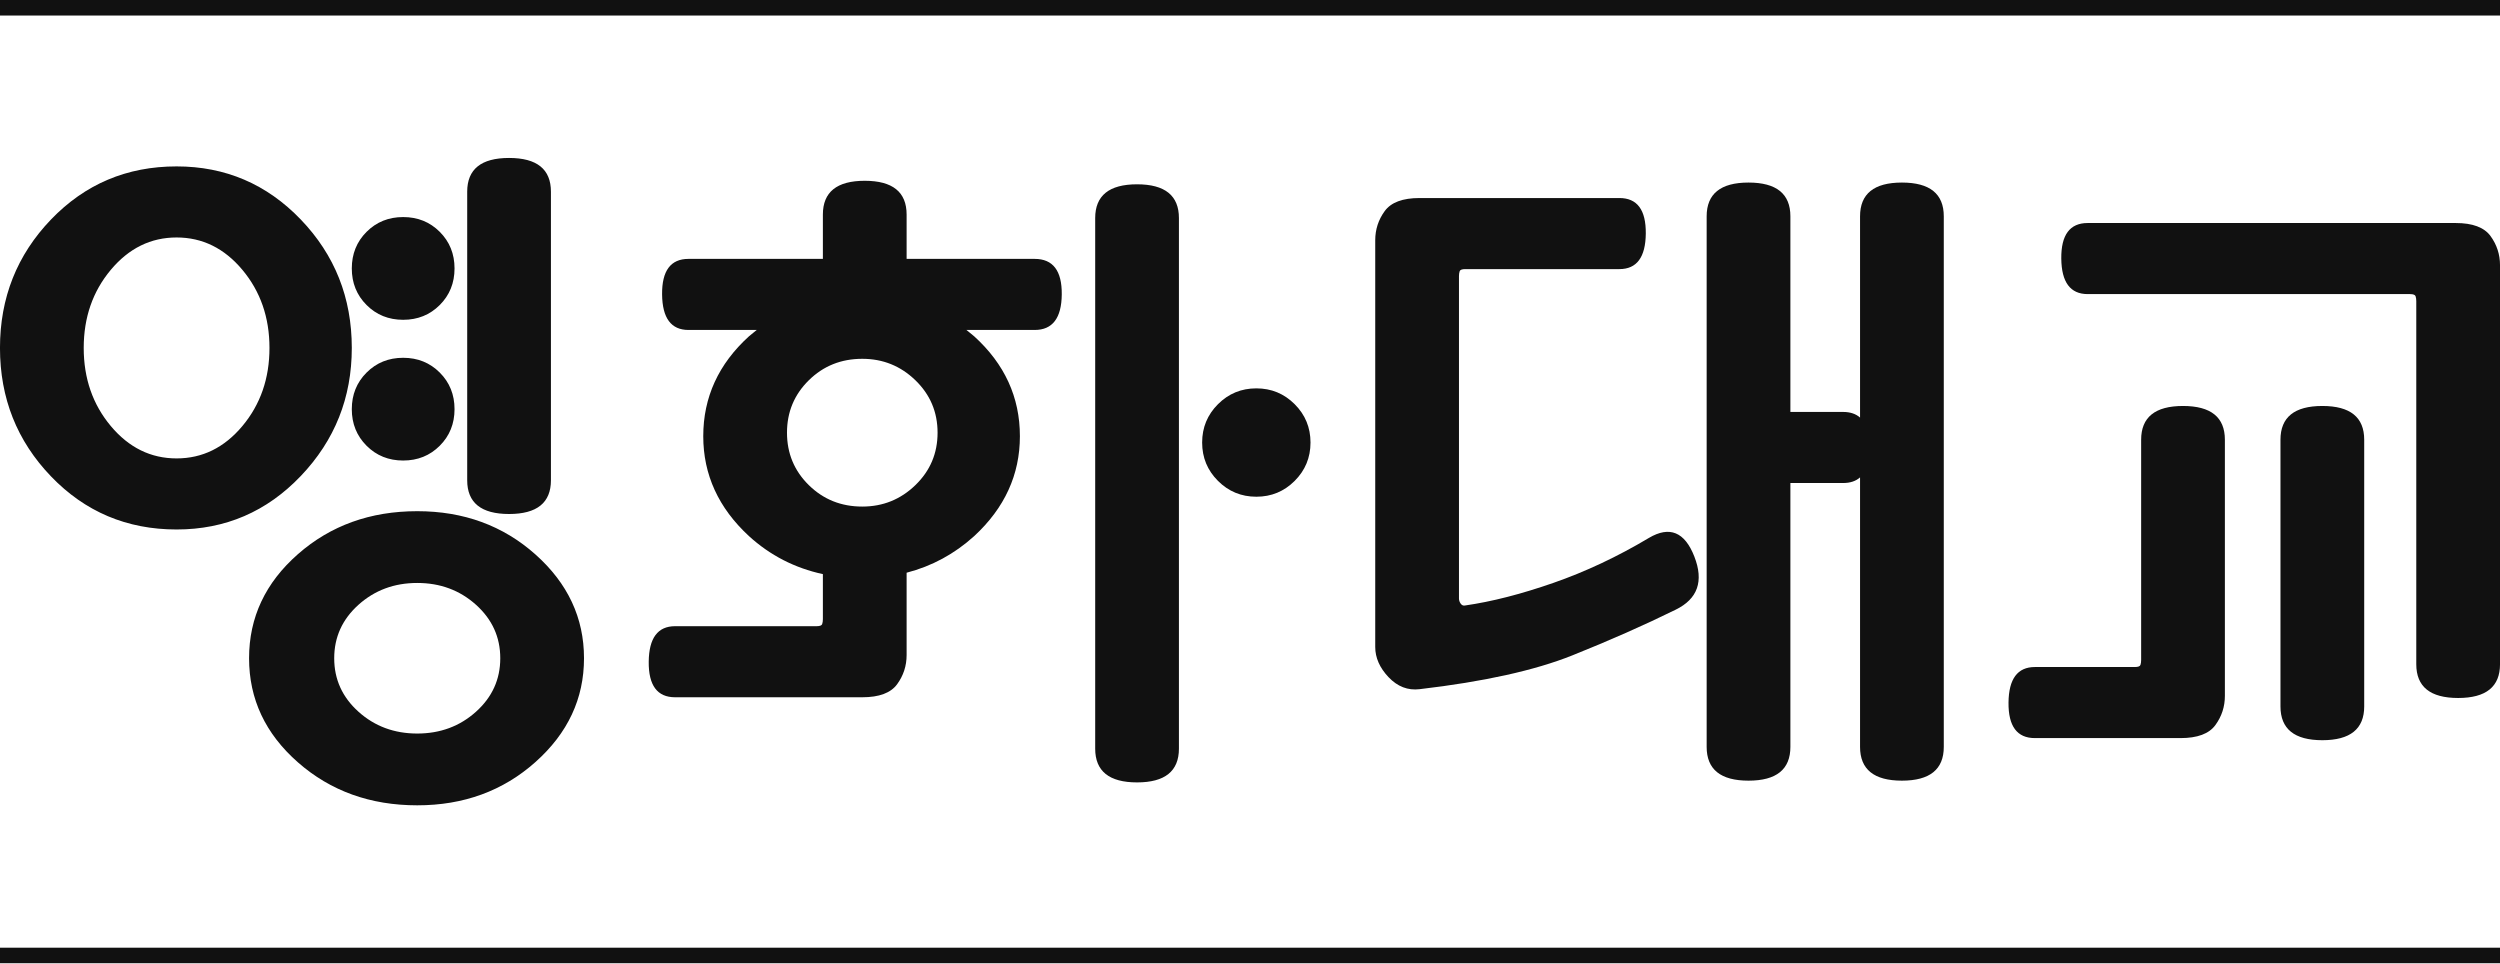
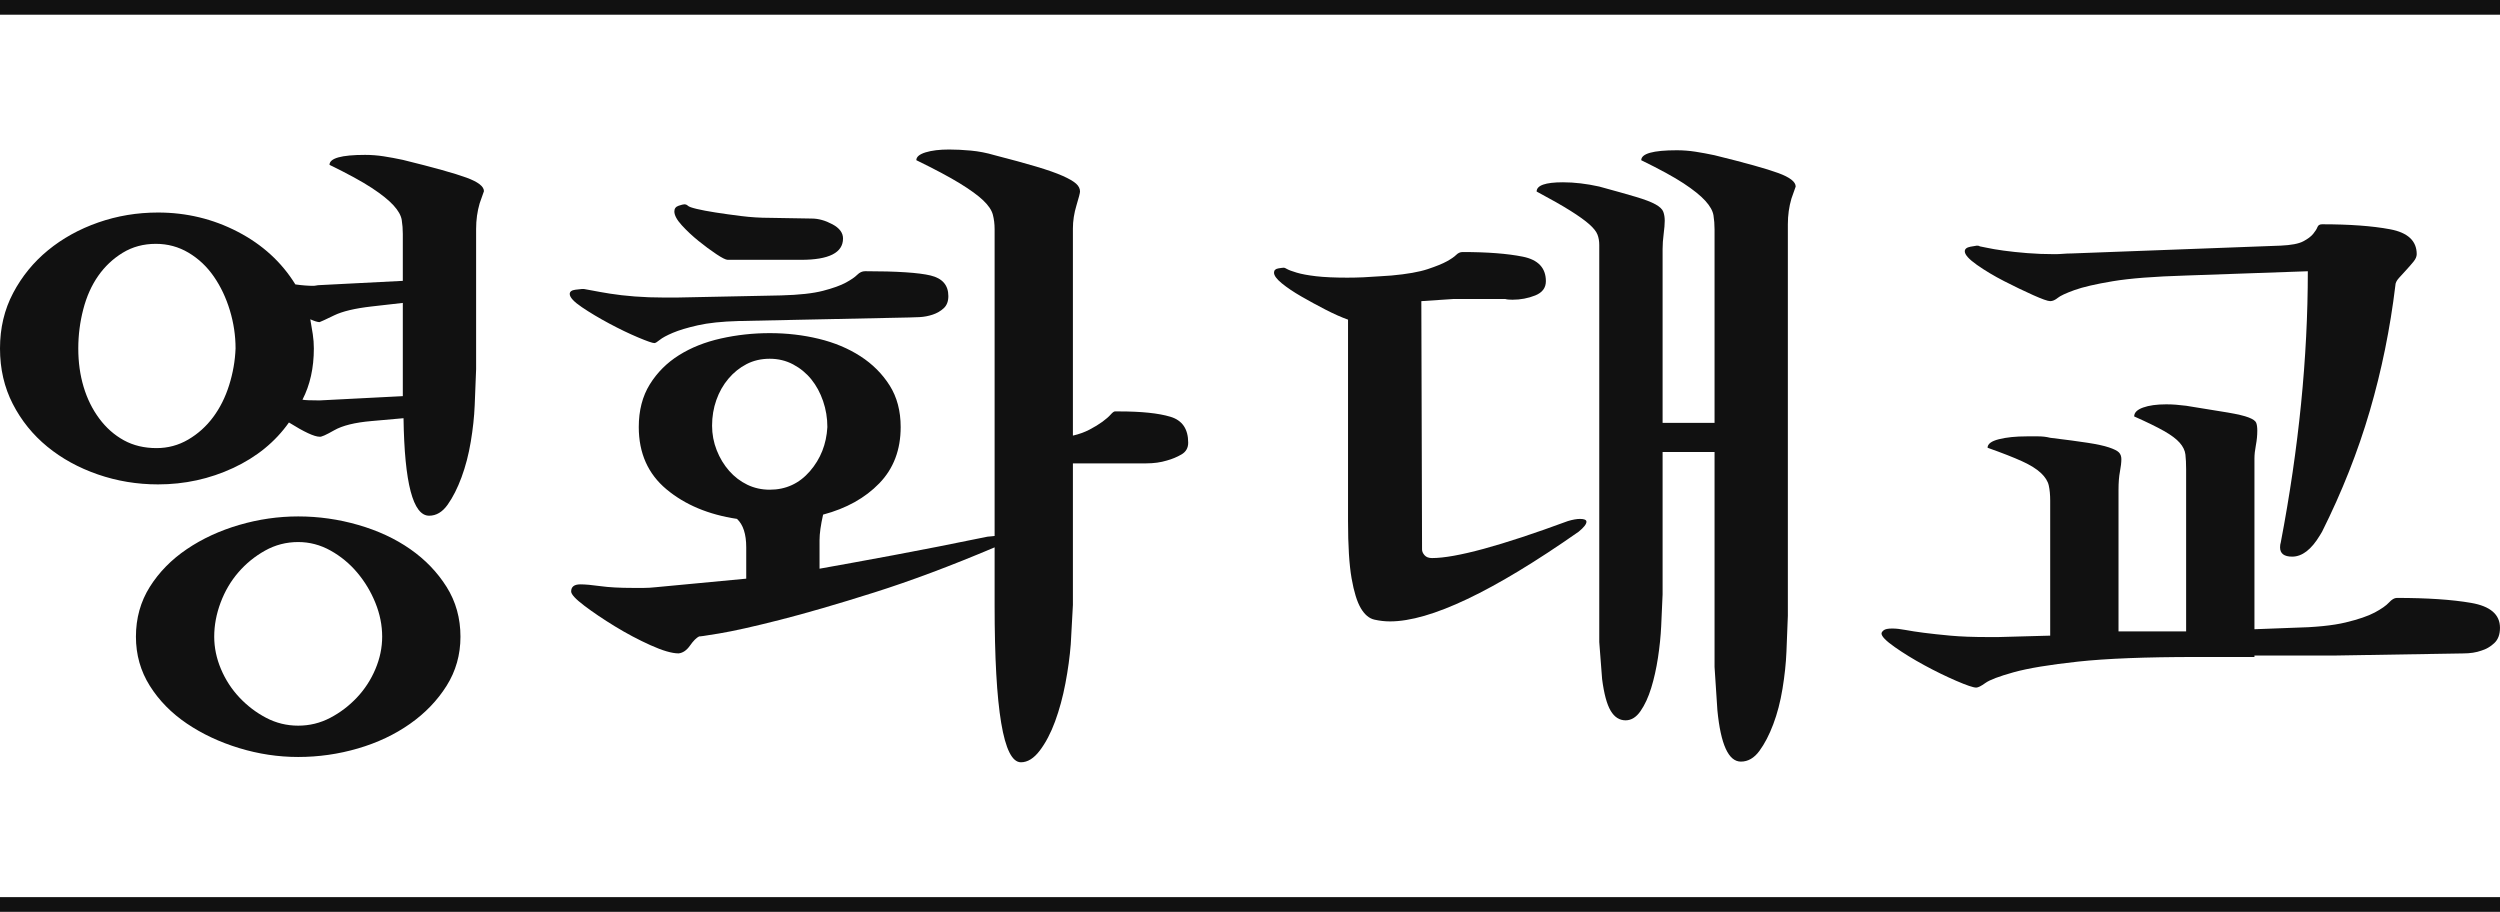
- <svg xmlns="http://www.w3.org/2000/svg" viewBox="0 -24.4 386.2 148.8" width="386.2" height="148.8">
-   <rect x="0" y="-24.4" width="386.2" height="2.4" fill="#111111" />
-   <rect x="0" y="122" width="386.2" height="2.4" fill="#111111" />
-   <path transform="translate(-5.33 89.57) scale(0.1087)" fill="#111111" d="M832.0 -366.0Q832.0 -318.0 772.5 -318.0Q713.0 -318.0 713.0 -366.0V-776.0Q713.0 -824.0 772.5 -824.0Q832.0 -824.0 832.0 -776.0Z M695.0 -667.0Q695.0 -636.0 674.0 -615.0Q653.0 -594.0 622.0 -594.0Q591.0 -594.0 570.0 -615.0Q549.0 -636.0 549.0 -667.0Q549.0 -698.0 570.0 -719.0Q591.0 -740.0 622.0 -740.0Q653.0 -740.0 674.0 -719.0Q695.0 -698.0 695.0 -667.0Z M695.0 -467.0Q695.0 -436.0 674.0 -415.0Q653.0 -394.0 622.0 -394.0Q591.0 -394.0 570.0 -415.0Q549.0 -436.0 549.0 -467.0Q549.0 -498.0 570.0 -519.0Q591.0 -540.0 622.0 -540.0Q653.0 -540.0 674.0 -519.0Q695.0 -498.0 695.0 -467.0Z M549.0 -554.0Q549.0 -448.0 476.5 -372.0Q404.0 -296.0 300.0 -296.0Q194.0 -296.0 121.5 -371.5Q49.0 -447.0 49.0 -554.0Q49.0 -661.0 121.5 -736.5Q194.0 -812.0 300.0 -812.0Q404.0 -812.0 476.5 -736.5Q549.0 -661.0 549.0 -554.0Z M432.0 -554.0Q432.0 -619.0 393.5 -665.0Q355.0 -711.0 300.0 -711.0Q245.0 -711.0 206.5 -665.0Q168.0 -619.0 168.0 -554.0Q168.0 -489.0 206.5 -443.0Q245.0 -397.0 300.0 -397.0Q355.0 -397.0 393.5 -443.0Q432.0 -489.0 432.0 -554.0Z M879.0 -113.0Q879.0 -27.0 810.0 34.5Q741.0 96.0 642.0 96.0Q542.0 96.0 472.5 35.0Q403.0 -26.0 403.0 -113.0Q403.0 -200.0 472.5 -261.0Q542.0 -322.0 642.0 -322.0Q741.0 -322.0 810.0 -260.5Q879.0 -199.0 879.0 -113.0Z M760.0 -113.0Q760.0 -158.0 725.5 -189.0Q691.0 -220.0 642.0 -220.0Q593.0 -220.0 558.5 -189.0Q524.0 -158.0 524.0 -113.0Q524.0 -68.0 558.5 -37.0Q593.0 -6.0 642.0 -6.0Q691.0 -6.0 725.5 -37.0Q760.0 -68.0 760.0 -113.0Z" />
-   <path transform="translate(98.53 93.64) scale(0.1087)" fill="#111111" d="M382.0 -155.0Q382.0 -132.0 368.5 -113.5Q355.0 -95.0 319.0 -95.0H53.0Q15.0 -95.0 15.5 -145.5Q16.0 -196.0 53.0 -196.0H254.0Q261.0 -196.0 262.0 -199.0Q263.0 -202.0 263.0 -206.0V-270.0Q203.0 -283.0 158.0 -324.0Q93.0 -384.0 93.0 -466.0Q93.0 -549.0 158.0 -608.0Q163.0 -612.0 169.0 -617.0H72.0Q35.0 -617.0 34.5 -667.5Q34.0 -718.0 72.0 -718.0H263.0V-781.0Q263.0 -829.0 322.5 -829.0Q382.0 -829.0 382.0 -781.0V-718.0H564.0Q603.0 -718.0 602.5 -667.5Q602.0 -617.0 564.0 -617.0H467.0Q473.0 -612.0 478.0 -608.0Q543.0 -549.0 543.0 -466.0Q543.0 -384.0 478.0 -324.0Q436.0 -286.0 382.0 -272.0Z M769.0 -22.0Q769.0 26.0 709.5 26.0Q650.0 26.0 650.0 -22.0V-776.0Q650.0 -824.0 709.5 -824.0Q769.0 -824.0 769.0 -776.0Z M426.0 -471.0Q426.0 -515.0 394.5 -545.5Q363.0 -576.0 319.0 -576.0Q274.0 -576.0 243.0 -545.5Q212.0 -515.0 212.0 -471.0Q212.0 -427.0 243.0 -396.5Q274.0 -366.0 319.0 -366.0Q363.0 -366.0 394.5 -396.5Q426.0 -427.0 426.0 -471.0Z" />
-   <path transform="translate(98.53 93.64) scale(0.1087)" fill="#111111" d="M956.0 -457.0Q956.0 -425.0 933.5 -402.5Q911.0 -380.0 879.0 -380.0Q847.0 -380.0 824.5 -402.5Q802.0 -425.0 802.0 -457.0Q802.0 -489.0 824.5 -511.5Q847.0 -534.0 879.0 -534.0Q911.0 -534.0 933.5 -511.5Q956.0 -489.0 956.0 -457.0Z" />
-   <path transform="translate(204.62 93.37) scale(0.1087)" fill="#111111" d="M662.0 -22.0Q662.0 26.0 602.5 26.0Q543.0 26.0 543.0 -22.0V-776.0Q543.0 -824.0 602.5 -824.0Q662.0 -824.0 662.0 -776.0V-498.0H737.0Q752.0 -498.0 761.0 -490.0V-776.0Q761.0 -824.0 820.5 -824.0Q880.0 -824.0 880.0 -776.0V-22.0Q880.0 26.0 820.5 26.0Q761.0 26.0 761.0 -22.0V-405.0Q752.0 -397.0 737.0 -397.0H662.0Z M72.0 -742.0Q72.0 -765.0 85.5 -783.5Q99.0 -802.0 135.0 -802.0H419.0Q457.0 -802.0 456.5 -751.5Q456.0 -701.0 419.0 -701.0H200.0Q193.0 -701.0 192.0 -698.0Q191.0 -695.0 191.0 -691.0V-233.0Q191.0 -229.0 193.5 -225.5Q196.0 -222.0 200.0 -223.0Q256.0 -231.0 325.0 -255.0Q394.0 -279.0 461.0 -319.0Q505.0 -345.0 525.5 -292.5Q546.0 -240.0 499.0 -217.0Q432.0 -184.0 352.0 -152.0Q272.0 -120.0 135.0 -104.0Q110.0 -101.0 91.0 -121.0Q72.0 -141.0 72.0 -164.0Z" />
-   <path transform="translate(308.59 97.23) scale(0.1087)" fill="#111111" d="M714.0 -175.0Q714.0 -127.0 654.5 -127.0Q595.0 -127.0 595.0 -175.0V-691.0Q595.0 -695.0 594.0 -698.0Q593.0 -701.0 586.0 -701.0H128.0Q91.0 -701.0 90.5 -751.5Q90.0 -802.0 128.0 -802.0H651.0Q687.0 -802.0 700.5 -783.5Q714.0 -765.0 714.0 -742.0Z M323.0 -130.0Q323.0 -107.0 309.5 -88.5Q296.0 -70.0 260.0 -70.0H53.0Q15.0 -70.0 15.5 -120.5Q16.0 -171.0 53.0 -171.0H195.0Q202.0 -171.0 203.0 -174.0Q204.0 -177.0 204.0 -181.0V-494.0Q204.0 -542.0 263.5 -542.0Q323.0 -542.0 323.0 -494.0Z M521.0 -115.0Q521.0 -67.0 461.5 -67.0Q402.0 -67.0 402.0 -115.0V-494.0Q402.0 -542.0 461.5 -542.0Q521.0 -542.0 521.0 -494.0Z" />
+ <svg xmlns="http://www.w3.org/2000/svg" viewBox="0 -24.4 407.97 148.8" width="407.97" height="148.8">
+   <rect x="0" y="-24.4" width="407.97" height="2.4" fill="#111111" />
+   <rect x="0" y="122" width="407.97" height="2.4" fill="#111111" />
+   <path transform="translate(-7.55 93.09) scale(0.11614)" fill="#111111" d="M471.0 -418.0Q503.0 -398.0 514.0 -398.0Q517.0 -397.0 534.5 -407.0Q552.0 -417.0 587.0 -420.0L632.0 -424.0Q634.0 -287.0 668.0 -287.0Q683.0 -287.0 694.0 -302.5Q705.0 -318.0 713.5 -341.0Q722.0 -364.0 726.5 -391.0Q731.0 -418.0 732.0 -442.0L734.0 -493.0V-690.0Q734.0 -709.0 739.0 -726.0Q742.0 -735.0 745.0 -743.0Q745.0 -753.0 720.5 -762.0Q696.0 -771.0 631.0 -787.0Q617.0 -790.0 604.0 -792.0Q591.0 -794.0 578.0 -794.0Q528.0 -794.0 528.0 -780.0Q567.0 -761.0 587.5 -747.5Q608.0 -734.0 618.0 -723.0Q628.0 -712.0 629.5 -702.5Q631.0 -693.0 631.0 -683.0V-617.0L514.0 -611.0Q512.0 -611.0 509.5 -610.5Q507.0 -610.0 505.0 -610.0Q500.0 -610.0 493.5 -610.5Q487.0 -611.0 480.0 -612.0Q451.0 -659.0 399.0 -686.0Q347.0 -713.0 287.0 -713.0Q243.0 -713.0 203.0 -699.0Q163.0 -685.0 132.5 -660.0Q102.0 -635.0 83.5 -600.0Q65.0 -565.0 65.0 -522.0Q65.0 -479.0 83.0 -444.0Q101.0 -409.0 131.5 -384.0Q162.0 -359.0 202.5 -345.0Q243.0 -331.0 287.0 -331.0Q343.0 -331.0 392.5 -354.0Q442.0 -377.0 471.0 -418.0Z M506.0 -522.0Q506.0 -532.0 504.5 -542.0Q503.0 -552.0 501.0 -563.0Q510.0 -559.0 514.0 -559.0Q517.0 -560.0 534.5 -568.5Q552.0 -577.0 587.0 -581.0L631.0 -586.0V-455.0L514.0 -449.0Q495.0 -449.0 490.0 -450.0Q506.0 -481.0 506.0 -522.0Z M396.0 -522.0Q395.0 -496.0 387.0 -470.5Q379.0 -445.0 364.5 -425.5Q350.0 -406.0 329.5 -394.0Q309.0 -382.0 285.0 -382.0Q259.0 -382.0 239.0 -393.0Q219.0 -404.0 204.5 -423.5Q190.0 -443.0 182.5 -468.0Q175.0 -493.0 175.0 -522.0Q175.0 -550.0 182.0 -577.0Q189.0 -604.0 203.0 -624.0Q217.0 -644.0 237.5 -656.5Q258.0 -669.0 284.0 -669.0Q309.0 -669.0 330.0 -656.5Q351.0 -644.0 365.5 -623.0Q380.0 -602.0 388.0 -575.5Q396.0 -549.0 396.0 -522.0Z M712.0 -117.0Q712.0 -156.0 692.5 -187.0Q673.0 -218.0 641.5 -240.0Q610.0 -262.0 568.5 -274.0Q527.0 -286.0 484.0 -286.0Q442.0 -286.0 401.0 -274.0Q360.0 -262.0 327.5 -240.0Q295.0 -218.0 275.5 -187.0Q256.0 -156.0 256.0 -117.0Q256.0 -79.0 275.5 -48.0Q295.0 -17.0 327.5 5.0Q360.0 27.0 401.0 39.5Q442.0 52.0 484.0 52.0Q527.0 52.0 568.0 40.0Q609.0 28.0 641.0 5.5Q673.0 -17.0 692.5 -48.0Q712.0 -79.0 712.0 -117.0Z M602.0 -117.0Q602.0 -94.0 592.5 -71.5Q583.0 -49.0 566.5 -31.5Q550.0 -14.0 529.0 -3.0Q508.0 8.0 484.0 8.0Q460.0 8.0 439.0 -3.0Q418.0 -14.0 401.5 -31.5Q385.0 -49.0 375.5 -71.5Q366.0 -94.0 366.0 -117.0Q366.0 -141.0 375.0 -165.0Q384.0 -189.0 400.0 -207.5Q416.0 -226.0 437.5 -238.0Q459.0 -250.0 484.0 -250.0Q508.0 -250.0 529.5 -238.0Q551.0 -226.0 567.0 -207.0Q583.0 -188.0 592.5 -164.5Q602.0 -141.0 602.0 -117.0Z" />
+   <path transform="translate(91.58 92.33) scale(0.11614)" fill="#111111" d="M396.0 -670.0Q396.0 -682.0 381.0 -690.0Q366.0 -698.0 352.0 -698.0L293.0 -699.0Q273.0 -699.0 253.0 -701.5Q233.0 -704.0 217.0 -706.5Q201.0 -709.0 190.5 -711.5Q180.0 -714.0 178.0 -716.0Q176.0 -718.0 173.0 -718.0Q171.0 -718.0 165.0 -716.0Q159.0 -714.0 159.0 -708.0Q159.0 -700.0 169.5 -688.5Q180.0 -677.0 193.0 -666.5Q206.0 -656.0 218.0 -648.0Q230.0 -640.0 234.0 -640.0H337.0Q396.0 -640.0 396.0 -670.0Z M544.0 -589.0Q544.0 -612.0 519.0 -618.0Q494.0 -624.0 427.0 -624.0Q421.0 -624.0 416.0 -619.0Q411.0 -614.0 400.0 -608.0Q389.0 -602.0 368.0 -596.5Q347.0 -591.0 309.0 -590.0L162.0 -587.0H145.0Q123.0 -587.0 103.5 -588.5Q84.0 -590.0 68.5 -592.5Q53.0 -595.0 43.0 -597.0Q33.0 -599.0 32.0 -599.0H29.0Q28.0 -599.0 20.0 -598.0Q12.0 -597.0 12.0 -592.0Q12.0 -585.0 29.0 -573.5Q46.0 -562.0 67.5 -550.5Q89.0 -539.0 108.0 -531.0Q127.0 -523.0 131.0 -523.0Q133.0 -523.0 138.5 -527.5Q144.0 -532.0 157.0 -537.5Q170.0 -543.0 192.0 -548.0Q214.0 -553.0 249.0 -554.0L489.0 -559.0Q494.0 -559.0 503.5 -559.5Q513.0 -560.0 522.0 -563.0Q531.0 -566.0 537.5 -572.0Q544.0 -578.0 544.0 -589.0Z M609.0 -236.0V-155.0Q609.0 66.0 646.0 66.0Q660.0 66.0 672.5 49.5Q685.0 33.0 694.0 8.5Q703.0 -16.0 708.5 -45.0Q714.0 -74.0 716.0 -100.0L719.0 -155.0V-354.0H822.0Q838.0 -354.0 851.0 -358.0Q862.0 -361.0 871.5 -366.5Q881.0 -372.0 881.0 -383.0Q881.0 -412.0 856.0 -419.5Q831.0 -427.0 784.0 -427.0H778.0Q776.0 -427.0 772.0 -422.5Q768.0 -418.0 760.5 -412.5Q753.0 -407.0 742.5 -401.5Q732.0 -396.0 719.0 -393.0V-684.0Q719.0 -700.0 724.0 -716.5Q729.0 -733.0 729.0 -736.0Q729.0 -742.0 723.5 -747.0Q718.0 -752.0 704.5 -758.0Q691.0 -764.0 667.5 -771.0Q644.0 -778.0 609.0 -787.0Q592.0 -792.0 575.5 -793.5Q559.0 -795.0 545.0 -795.0Q525.0 -795.0 512.0 -791.0Q499.0 -787.0 499.0 -780.0Q538.0 -761.0 560.0 -747.5Q582.0 -734.0 593.0 -723.5Q604.0 -713.0 606.5 -703.5Q609.0 -694.0 609.0 -683.0V-252.0Q608.0 -252.0 604.5 -251.5Q601.0 -251.0 599.0 -251.0Q526.0 -236.0 467.0 -225.0Q408.0 -214.0 363.0 -206.0V-246.0Q363.0 -260.0 368.0 -282.0Q417.0 -295.0 447.0 -326.0Q477.0 -357.0 477.0 -405.0Q477.0 -439.0 461.5 -463.5Q446.0 -488.0 420.5 -504.5Q395.0 -521.0 362.0 -529.0Q329.0 -537.0 293.0 -537.0Q258.0 -537.0 224.5 -529.5Q191.0 -522.0 165.5 -506.0Q140.0 -490.0 124.5 -465.0Q109.0 -440.0 109.0 -405.0Q109.0 -350.0 148.0 -317.5Q187.0 -285.0 247.0 -276.0Q260.0 -264.0 260.0 -236.0V-192.0L133.0 -180.0Q124.0 -179.0 116.0 -179.0Q108.0 -179.0 101.0 -179.0Q73.0 -179.0 55.0 -181.5Q37.0 -184.0 27.0 -184.0Q14.0 -184.0 14.0 -174.0Q14.0 -168.0 32.5 -154.0Q51.0 -140.0 75.5 -125.0Q100.0 -110.0 125.5 -98.5Q151.0 -87.0 165.0 -87.0Q174.0 -88.0 181.0 -98.0Q188.0 -108.0 194.0 -111.0Q192.0 -110.0 222.0 -115.0Q252.0 -120.0 307.0 -134.0Q362.0 -148.0 439.5 -172.5Q517.0 -197.0 609.0 -236.0Z M374.0 -405.0Q372.0 -369.0 349.5 -343.0Q327.0 -317.0 293.0 -317.0Q276.0 -317.0 261.5 -324.0Q247.0 -331.0 236.0 -343.5Q225.0 -356.0 218.5 -372.5Q212.0 -389.0 212.0 -407.0Q212.0 -426.0 218.0 -443.0Q224.0 -460.0 235.0 -473.0Q246.0 -486.0 260.5 -493.5Q275.0 -501.0 293.0 -501.0Q311.0 -501.0 326.0 -493.0Q341.0 -485.0 351.5 -472.0Q362.0 -459.0 368.0 -441.5Q374.0 -424.0 374.0 -405.0Z" />
+   <path transform="translate(206.51 92.22) scale(0.11614)" fill="#111111" d="M558.0 -169.0V-369.0H631.0V-67.0L635.0 -6.0Q642.0 66.0 668.0 66.0Q683.0 66.0 694.0 51.0Q705.0 36.0 713.5 13.5Q722.0 -9.0 726.5 -36.5Q731.0 -64.0 732.0 -88.0L734.0 -139.0V-689.0Q734.0 -708.0 739.0 -725.0Q742.0 -734.0 745.0 -742.0Q745.0 -752.0 720.5 -761.0Q696.0 -770.0 631.0 -786.0Q617.0 -789.0 604.0 -791.0Q591.0 -793.0 578.0 -793.0Q528.0 -793.0 528.0 -779.0Q567.0 -760.0 587.5 -746.5Q608.0 -733.0 618.0 -722.0Q628.0 -711.0 629.5 -701.5Q631.0 -692.0 631.0 -682.0V-410.0H558.0V-654.0Q558.0 -664.0 559.5 -675.5Q561.0 -687.0 561.0 -694.0Q561.0 -701.0 559.0 -706.5Q557.0 -712.0 548.0 -717.0Q539.0 -722.0 520.5 -727.5Q502.0 -733.0 469.0 -742.0Q442.0 -748.0 418.0 -748.0Q381.0 -748.0 381.0 -735.0Q411.0 -719.0 428.5 -708.0Q446.0 -697.0 455.0 -689.0Q464.0 -681.0 466.5 -674.5Q469.0 -668.0 469.0 -660.0V-654.0V-102.0L473.0 -50.0Q477.0 -19.0 485.0 -5.5Q493.0 8.0 506.0 8.0Q518.0 8.0 527.0 -5.0Q536.0 -18.0 542.0 -37.5Q548.0 -57.0 551.5 -80.0Q555.0 -103.0 556.0 -124.0Z M440.0 -257.0Q451.0 -266.0 451.0 -271.0Q451.0 -275.0 442.0 -275.0Q435.0 -275.0 425.0 -272.0Q284.0 -220.0 234.0 -220.0Q227.0 -220.0 223.5 -224.0Q220.0 -228.0 220.0 -232.0L219.0 -581.0L264.0 -584.0H337.0Q340.0 -583.0 347.0 -583.0Q364.0 -583.0 379.0 -589.0Q394.0 -595.0 394.0 -609.0Q394.0 -637.0 361.5 -643.5Q329.0 -650.0 277.0 -650.0Q272.0 -650.0 268.0 -646.0Q264.0 -642.0 255.0 -637.0Q246.0 -632.0 228.0 -626.0Q210.0 -620.0 177.0 -617.0L162.0 -616.0Q149.0 -615.0 137.5 -614.5Q126.0 -614.0 115.0 -614.0Q88.0 -614.0 71.0 -616.0Q54.0 -618.0 44.0 -621.0Q34.0 -624.0 30.5 -626.0Q27.0 -628.0 26.0 -628.0Q24.0 -628.0 18.0 -627.0Q12.0 -626.0 12.0 -621.0Q12.0 -615.0 23.0 -606.0Q34.0 -597.0 50.5 -587.5Q67.0 -578.0 84.5 -569.0Q102.0 -560.0 116.0 -555.0V-272.0Q116.0 -220.0 121.0 -191.5Q126.0 -163.0 134.0 -149.5Q142.0 -136.0 153.0 -133.5Q164.0 -131.0 175.0 -131.0Q260.0 -131.0 440.0 -257.0Z" />
+   <path transform="translate(307.39 92.22) scale(0.11614)" fill="#111111" d="M749.0 -647.0Q749.0 -675.0 711.5 -682.0Q674.0 -689.0 616.0 -689.0Q611.0 -689.0 609.5 -685.0Q608.0 -681.0 603.5 -675.5Q599.0 -670.0 589.5 -665.0Q580.0 -660.0 558.0 -659.0L264.0 -648.0Q258.0 -648.0 252.0 -647.5Q246.0 -647.0 240.0 -647.0Q220.0 -647.0 201.5 -648.5Q183.0 -650.0 168.5 -652.0Q154.0 -654.0 145.0 -656.0Q136.0 -658.0 135.0 -658.0Q134.0 -659.0 131.0 -659.0Q130.0 -659.0 122.0 -657.5Q114.0 -656.0 114.0 -651.0Q114.0 -644.0 131.0 -632.0Q148.0 -620.0 169.5 -609.0Q191.0 -598.0 210.0 -589.5Q229.0 -581.0 234.0 -581.0Q239.0 -581.0 244.5 -585.5Q250.0 -590.0 268.0 -596.5Q286.0 -603.0 322.0 -609.0Q358.0 -615.0 425.0 -617.0L596.0 -623.0Q596.0 -441.0 558.0 -242.0Q557.0 -239.0 557.0 -235.0Q557.0 -222.0 574.0 -222.0Q595.0 -222.0 613.0 -252.0L616.0 -257.0Q658.0 -341.0 683.0 -426.5Q708.0 -512.0 719.0 -603.0Q719.0 -608.0 724.0 -613.5Q729.0 -619.0 734.5 -625.0Q740.0 -631.0 744.5 -636.5Q749.0 -642.0 749.0 -647.0Z M234.0 -111.0 161.0 -109.0H147.0Q115.0 -109.0 93.5 -111.0Q72.0 -113.0 56.5 -115.0Q41.0 -117.0 30.5 -119.0Q20.0 -121.0 12.0 -121.0Q3.0 -121.0 0.0 -118.5Q-3.0 -116.0 -3.0 -114.0Q-3.0 -108.0 15.5 -95.0Q34.0 -82.0 57.0 -69.5Q80.0 -57.0 102.0 -47.5Q124.0 -38.0 130.0 -38.0Q134.0 -38.0 143.0 -44.5Q152.0 -51.0 182.5 -59.5Q213.0 -68.0 273.0 -74.5Q333.0 -81.0 439.0 -81.0H521.0V-83.0H631.0L814.0 -86.0Q829.0 -86.0 840.0 -90.0Q850.0 -93.0 858.0 -100.5Q866.0 -108.0 866.0 -122.0Q866.0 -150.0 825.5 -157.0Q785.0 -164.0 721.0 -164.0Q716.0 -164.0 710.0 -157.5Q704.0 -151.0 690.0 -143.5Q676.0 -136.0 649.0 -129.5Q622.0 -123.0 574.0 -122.0L521.0 -120.0V-360.0Q521.0 -368.0 523.0 -378.5Q525.0 -389.0 525.0 -399.0Q525.0 -406.0 523.5 -410.0Q522.0 -414.0 513.0 -417.5Q504.0 -421.0 483.5 -424.5Q463.0 -428.0 425.0 -434.0Q417.0 -435.0 410.5 -435.5Q404.0 -436.0 397.0 -436.0Q377.0 -436.0 364.5 -431.5Q352.0 -427.0 352.0 -419.0Q379.0 -407.0 394.0 -398.5Q409.0 -390.0 416.0 -382.0Q423.0 -374.0 424.0 -365.5Q425.0 -357.0 425.0 -345.0V-117.0H330.0V-316.0Q330.0 -331.0 332.0 -341.5Q334.0 -352.0 334.0 -359.0Q334.0 -365.0 330.5 -368.5Q327.0 -372.0 316.5 -375.5Q306.0 -379.0 286.5 -382.0Q267.0 -385.0 234.0 -389.0Q226.0 -391.0 217.5 -391.0Q209.0 -391.0 201.0 -391.0Q178.0 -391.0 162.0 -387.0Q146.0 -383.0 146.0 -375.0Q177.0 -364.0 194.5 -356.0Q212.0 -348.0 221.0 -339.5Q230.0 -331.0 232.0 -322.0Q234.0 -313.0 234.0 -301.0Z" />
</svg>
